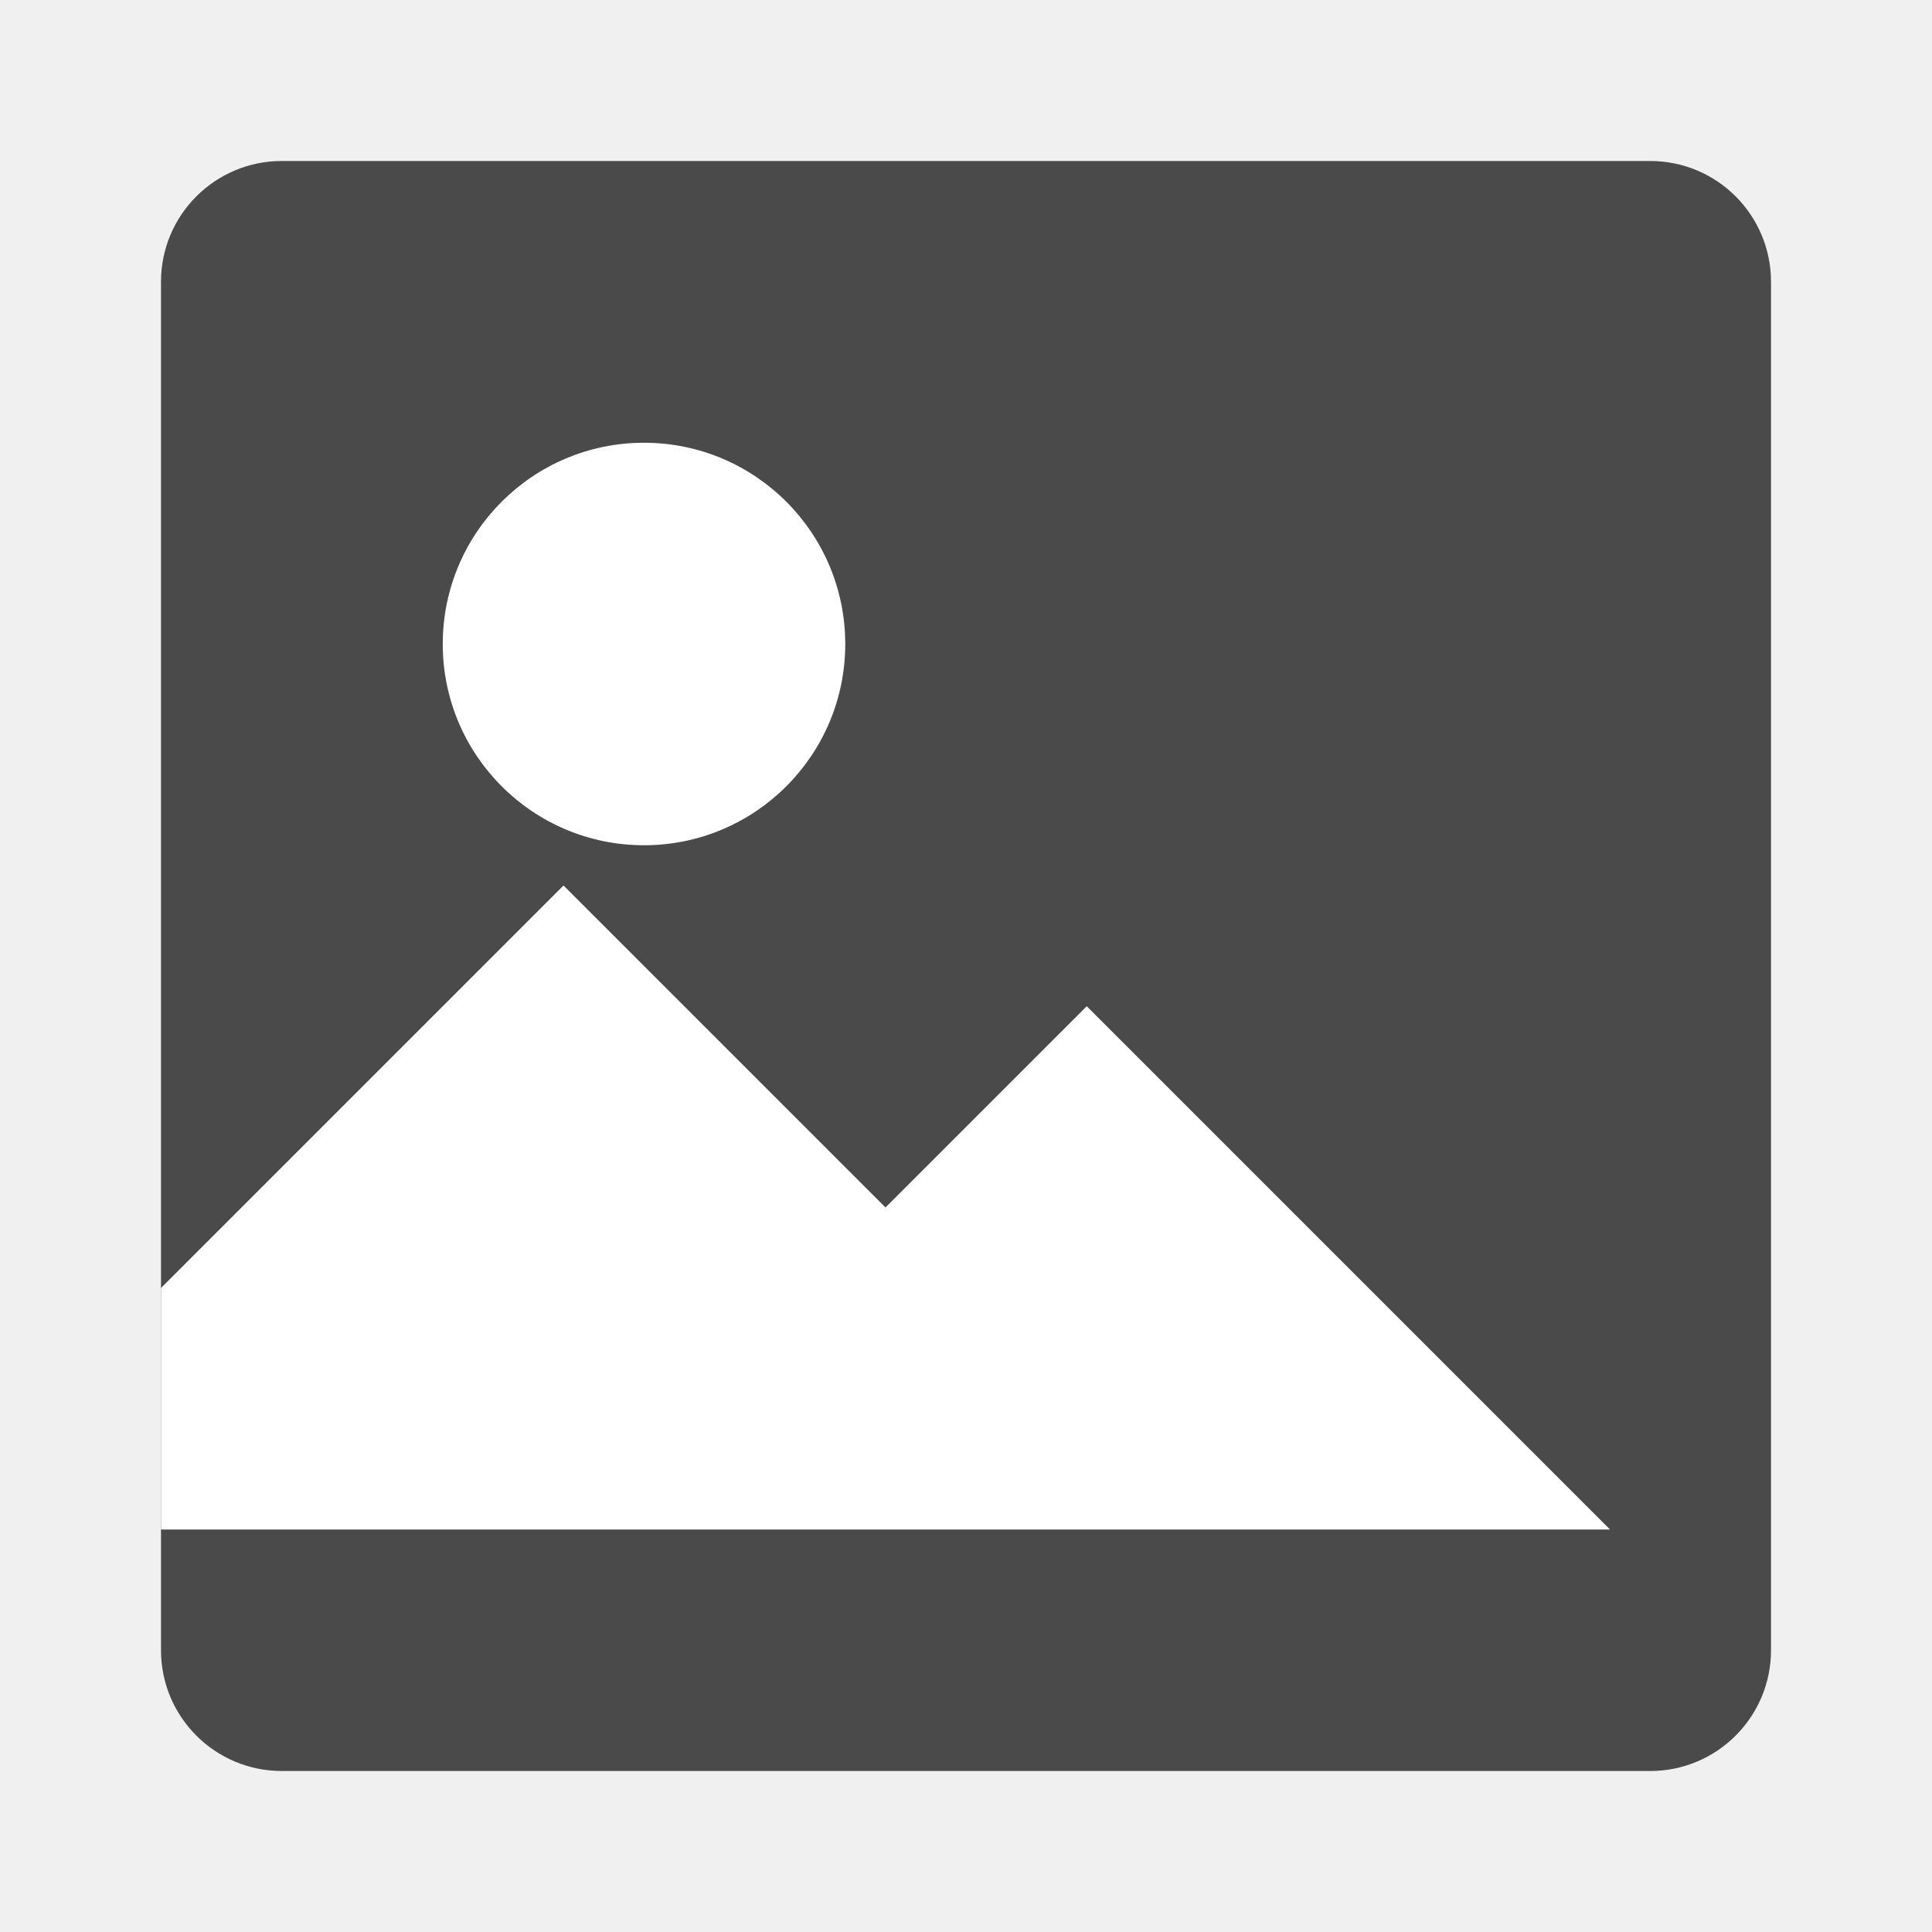
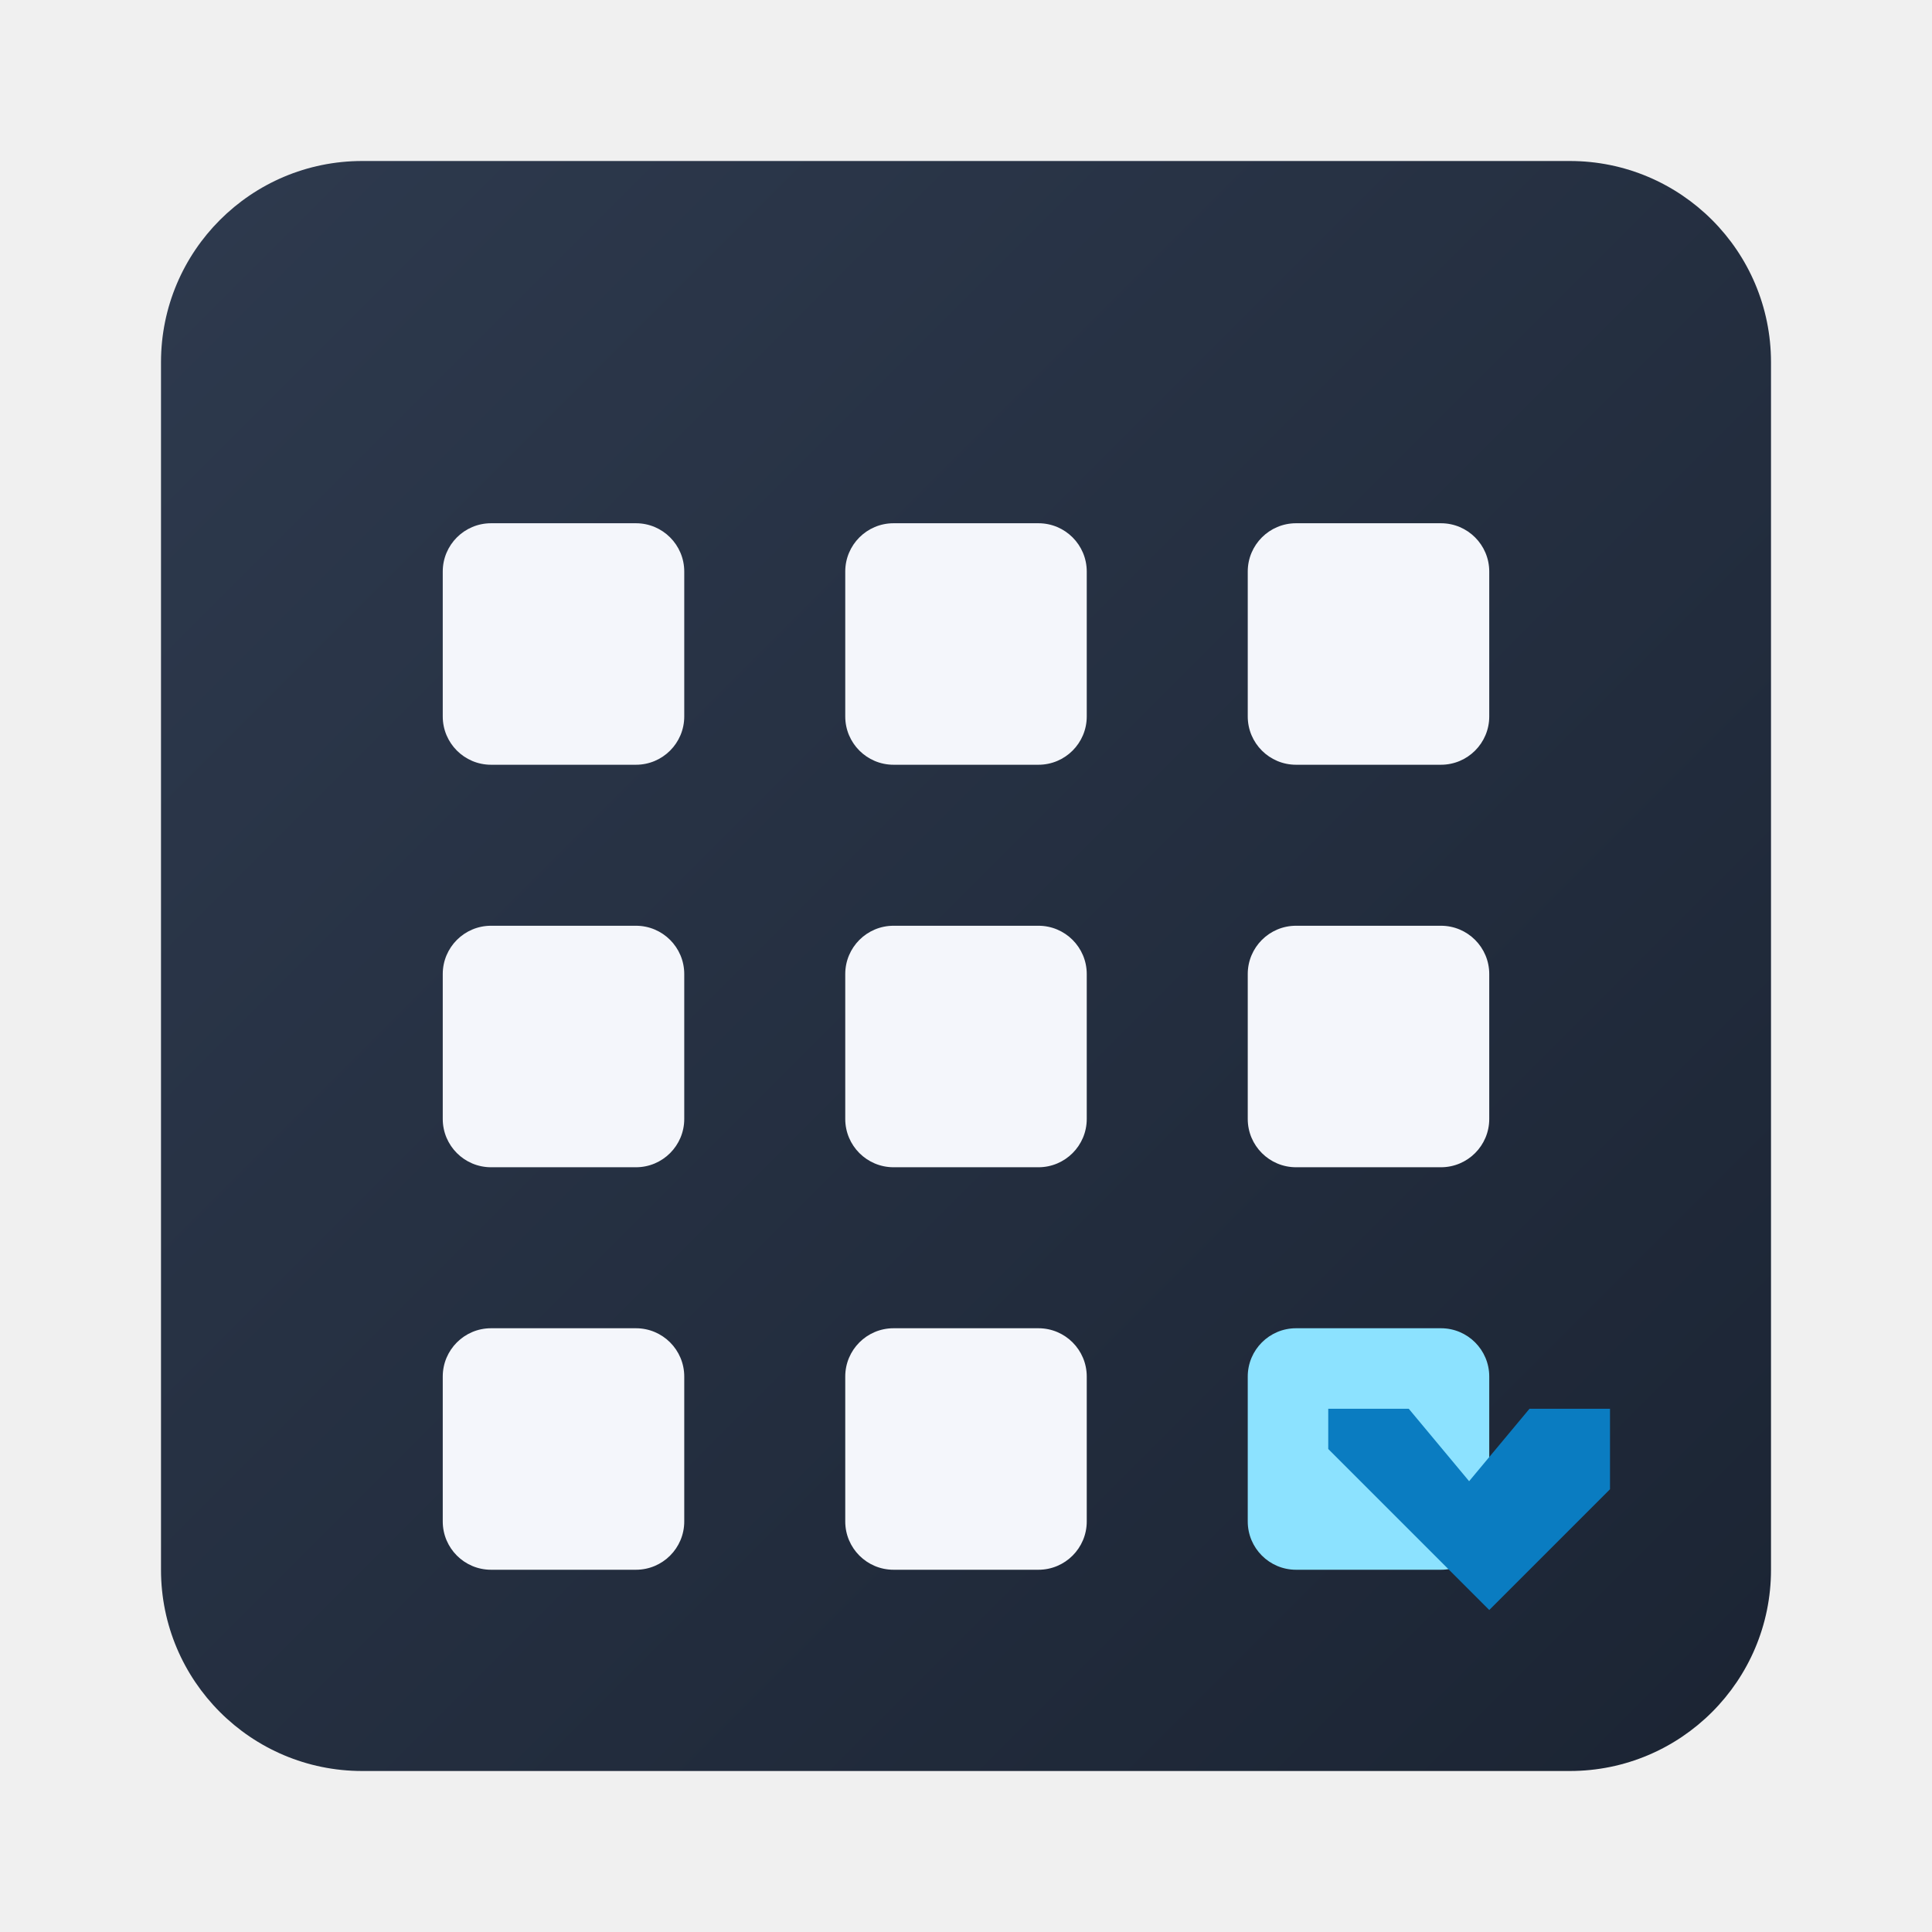
- <svg xmlns="http://www.w3.org/2000/svg" viewBox="0 0 48 48" fill="none">
-   <rect x="4" y="4" width="40" height="40" rx="3" ry="3" fill="#4A4A4A" />
-   <circle cx="16" cy="16" r="5" fill="#FFFFFF" />
-   <path d="M4 32l10-10 8 8 5-5 13 13H4V32z" fill="#FFFFFF" />
+ <svg xmlns="http://www.w3.org/2000/svg" viewBox="0 0 48 48" role="img" aria-labelledby="title desc">
+   <defs>
+     <linearGradient id="galleryBg" x1="0%" y1="0%" x2="100%" y2="100%">
+       <stop offset="0%" stop-color="#2E3A4E" />
+       <stop offset="100%" stop-color="#1B2433" />
+     </linearGradient>
+   </defs>
+   <rect x="4" y="4" width="40" height="40" rx="5" fill="url(#galleryBg)" />
+   <g fill="#F4F6FB">
+     <rect x="11" y="13" width="6" height="6" rx="1.2" />
+     <rect x="21" y="13" width="6" height="6" rx="1.2" />
+     <rect x="31" y="13" width="6" height="6" rx="1.2" />
+     <rect x="11" y="23" width="6" height="6" rx="1.2" />
+     <rect x="21" y="23" width="6" height="6" rx="1.2" />
+     <rect x="31" y="23" width="6" height="6" rx="1.2" />
+     <rect x="11" y="33" width="6" height="6" rx="1.2" />
+     <rect x="21" y="33" width="6" height="6" rx="1.2" />
+   </g>
+   <rect x="31" y="33" width="6" height="6" rx="1.2" fill="#8CE2FF" />
+   <path d="M33 35h2l1.5 1.8L38 35h2v2l-3 3-4-4z" fill="#0A7CC1" />
</svg>
